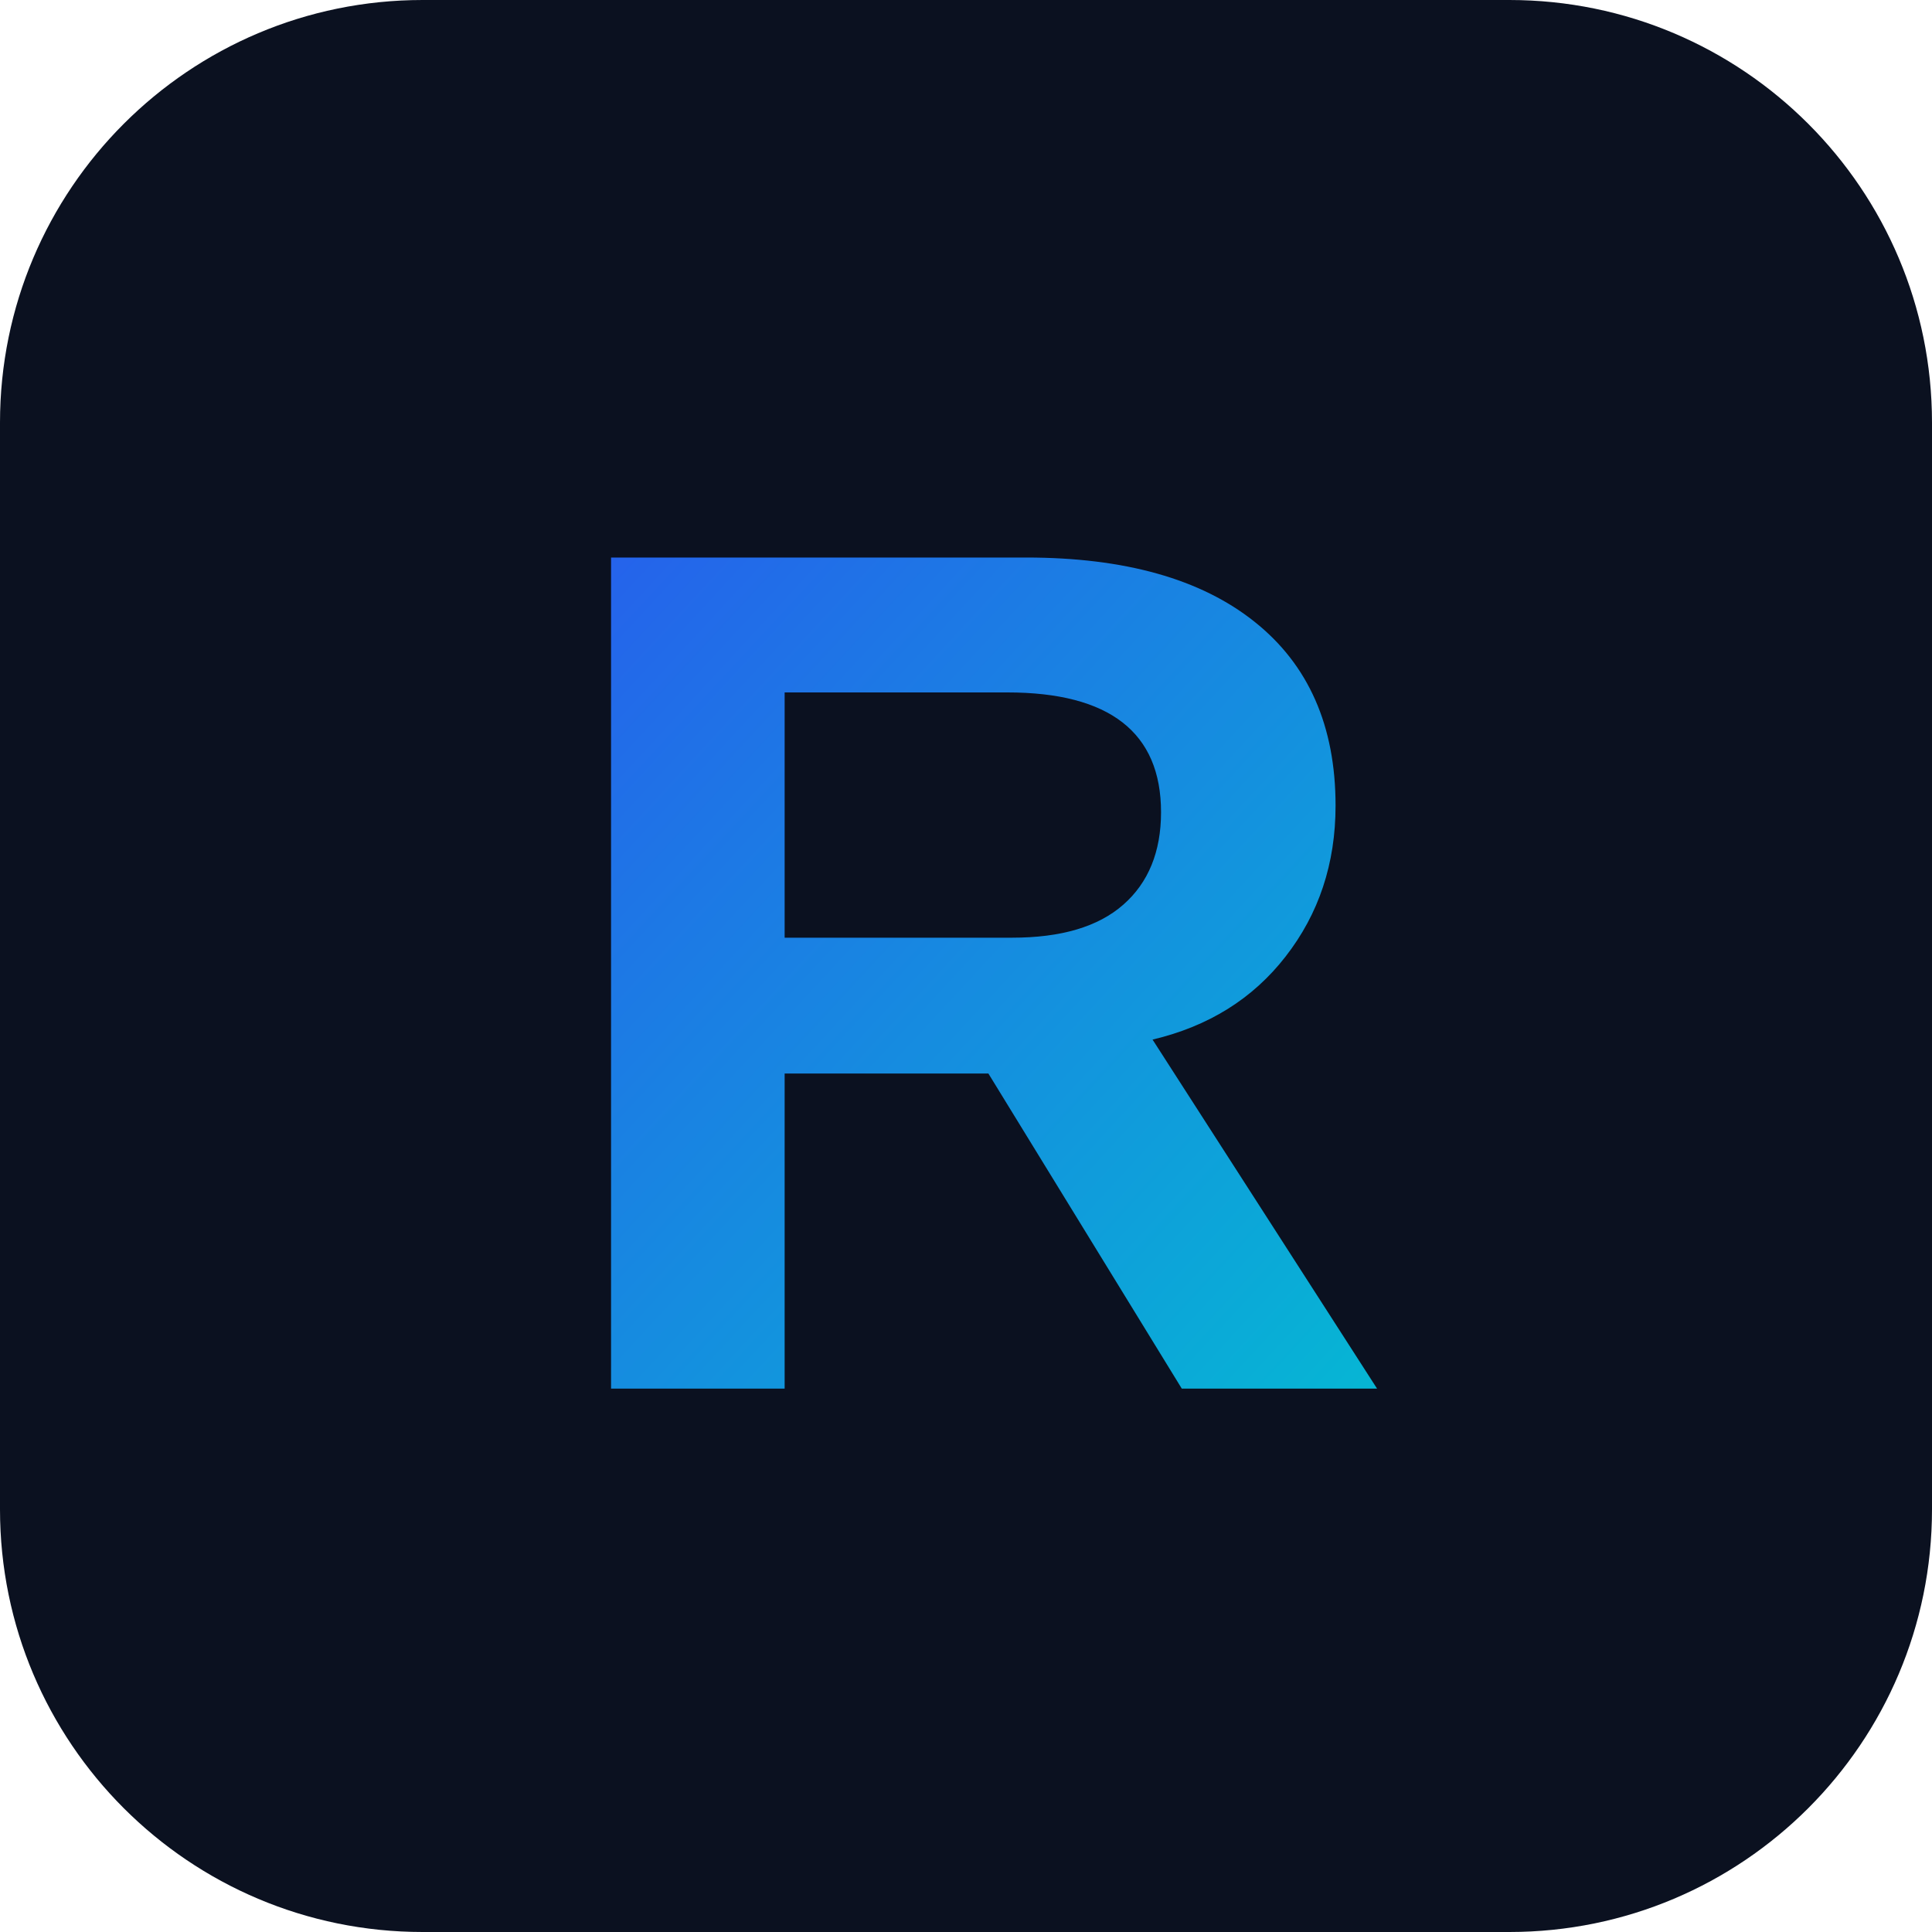
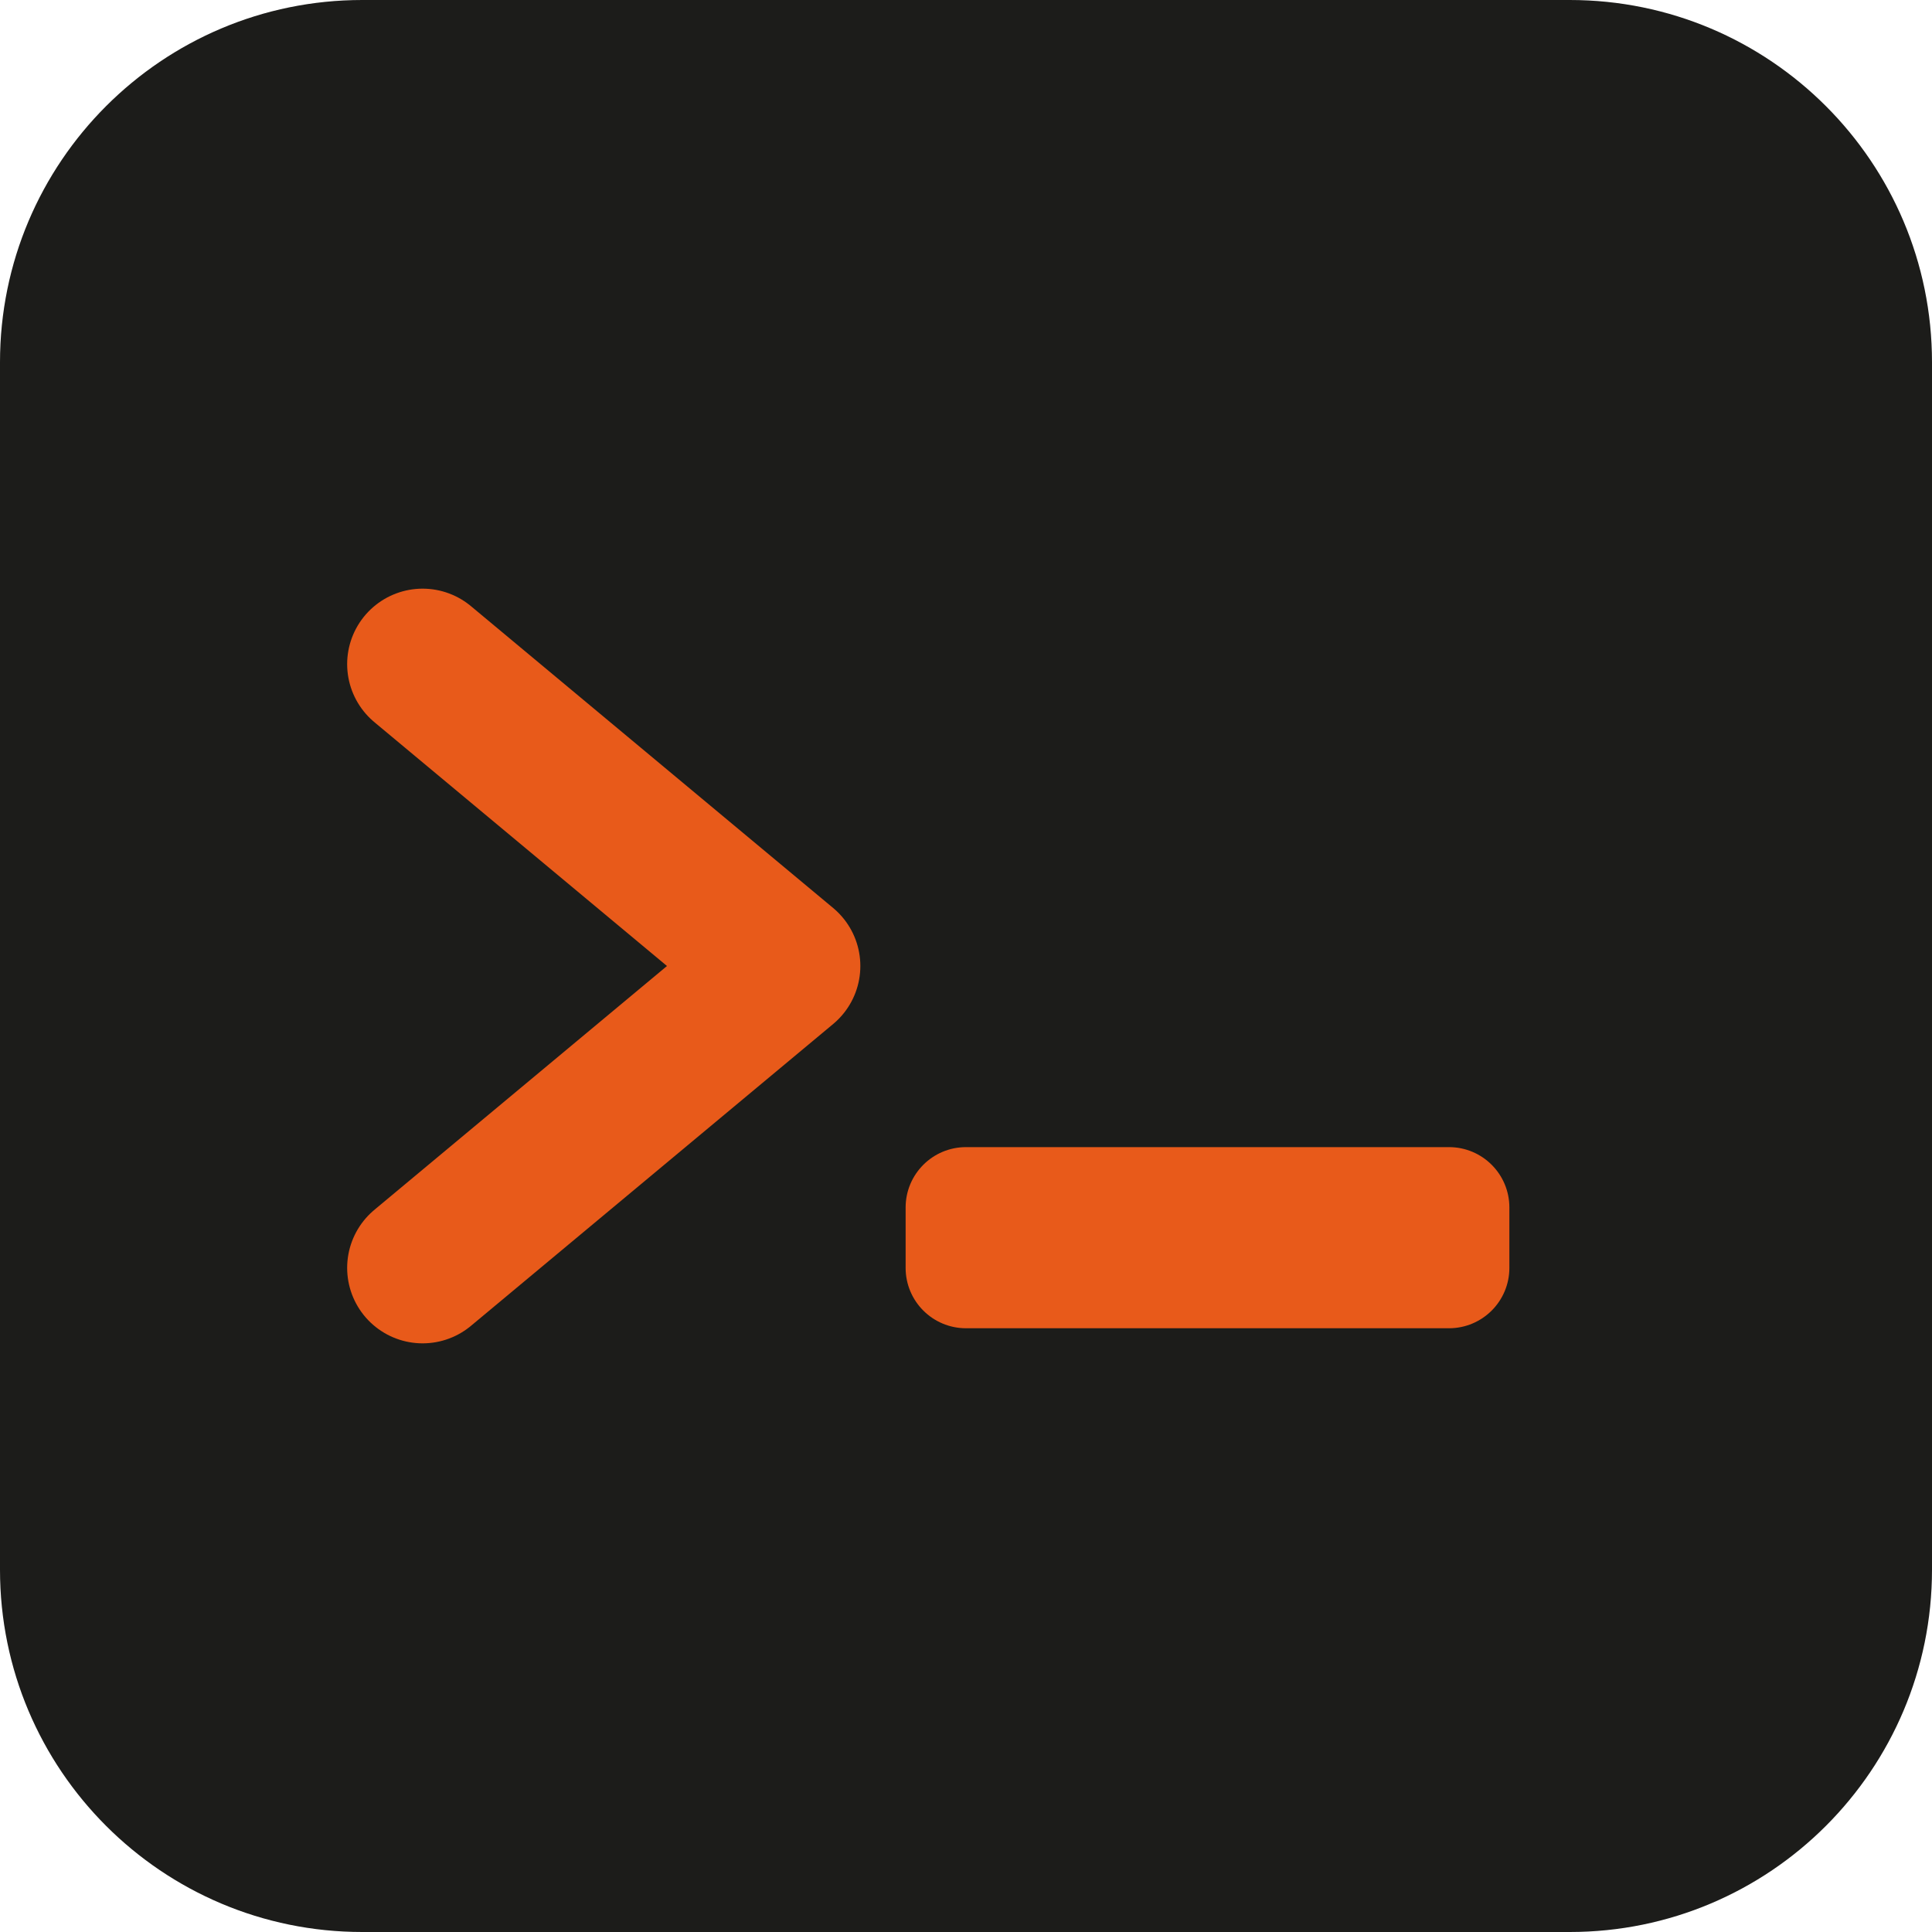
<svg xmlns="http://www.w3.org/2000/svg" viewBox="0 0 32 32">
-   <defs>
-     <linearGradient id="g" x1="0" y1="0" x2="1" y2="1">
-       <stop offset="0%" stop-color="#2563EB" />
-       <stop offset="100%" stop-color="#06B6D4" />
-     </linearGradient>
-   </defs>
-   <rect width="32" height="32" rx="7" fill="#0B1120" />
-   <text x="16" y="23" text-anchor="middle" font-family="system-ui, -apple-system, 'Helvetica Neue', Arial, sans-serif" font-weight="900" font-size="20" fill="url(#g)">R</text>
+   <rect width="32" height="32" rx="6" fill="#1C1C1A" />
+   <polyline points="7,11 13,16 7,21" fill="none" stroke="#E85A1A" stroke-width="2.5" stroke-linecap="round" stroke-linejoin="round" />
+   <rect x="15" y="19" width="10" height="3" rx="1" fill="#E85A1A" />
</svg>
